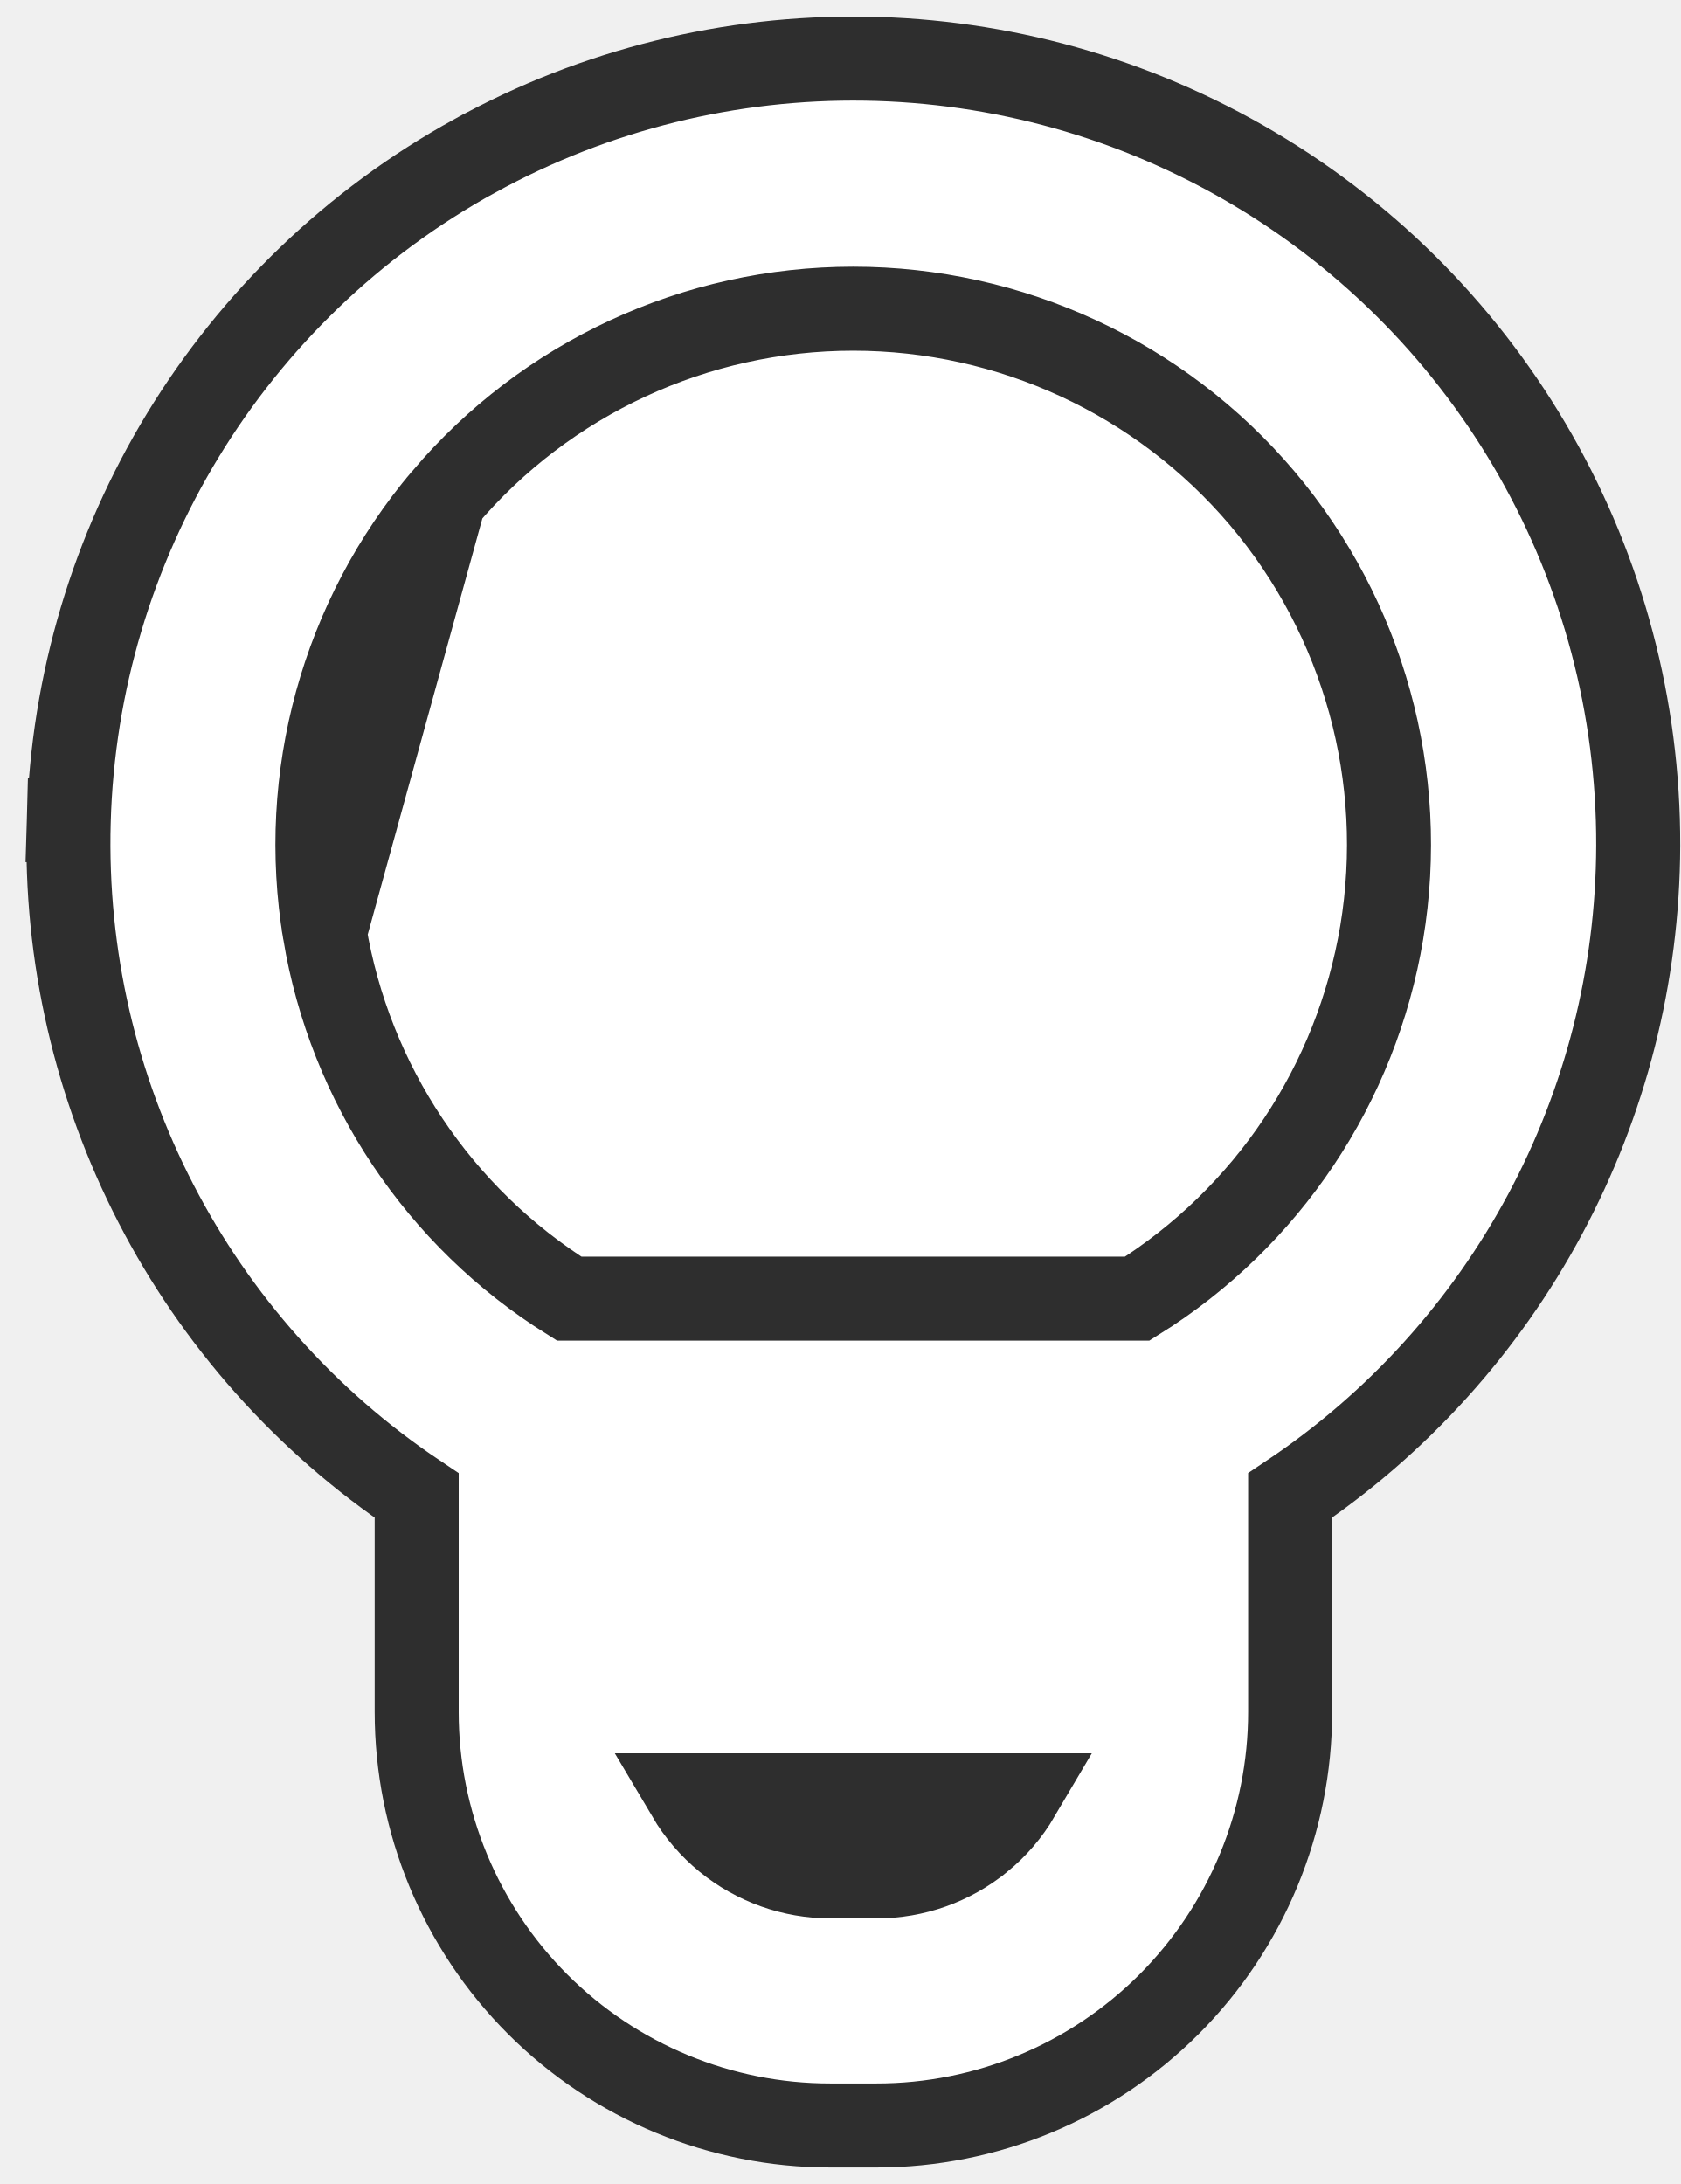
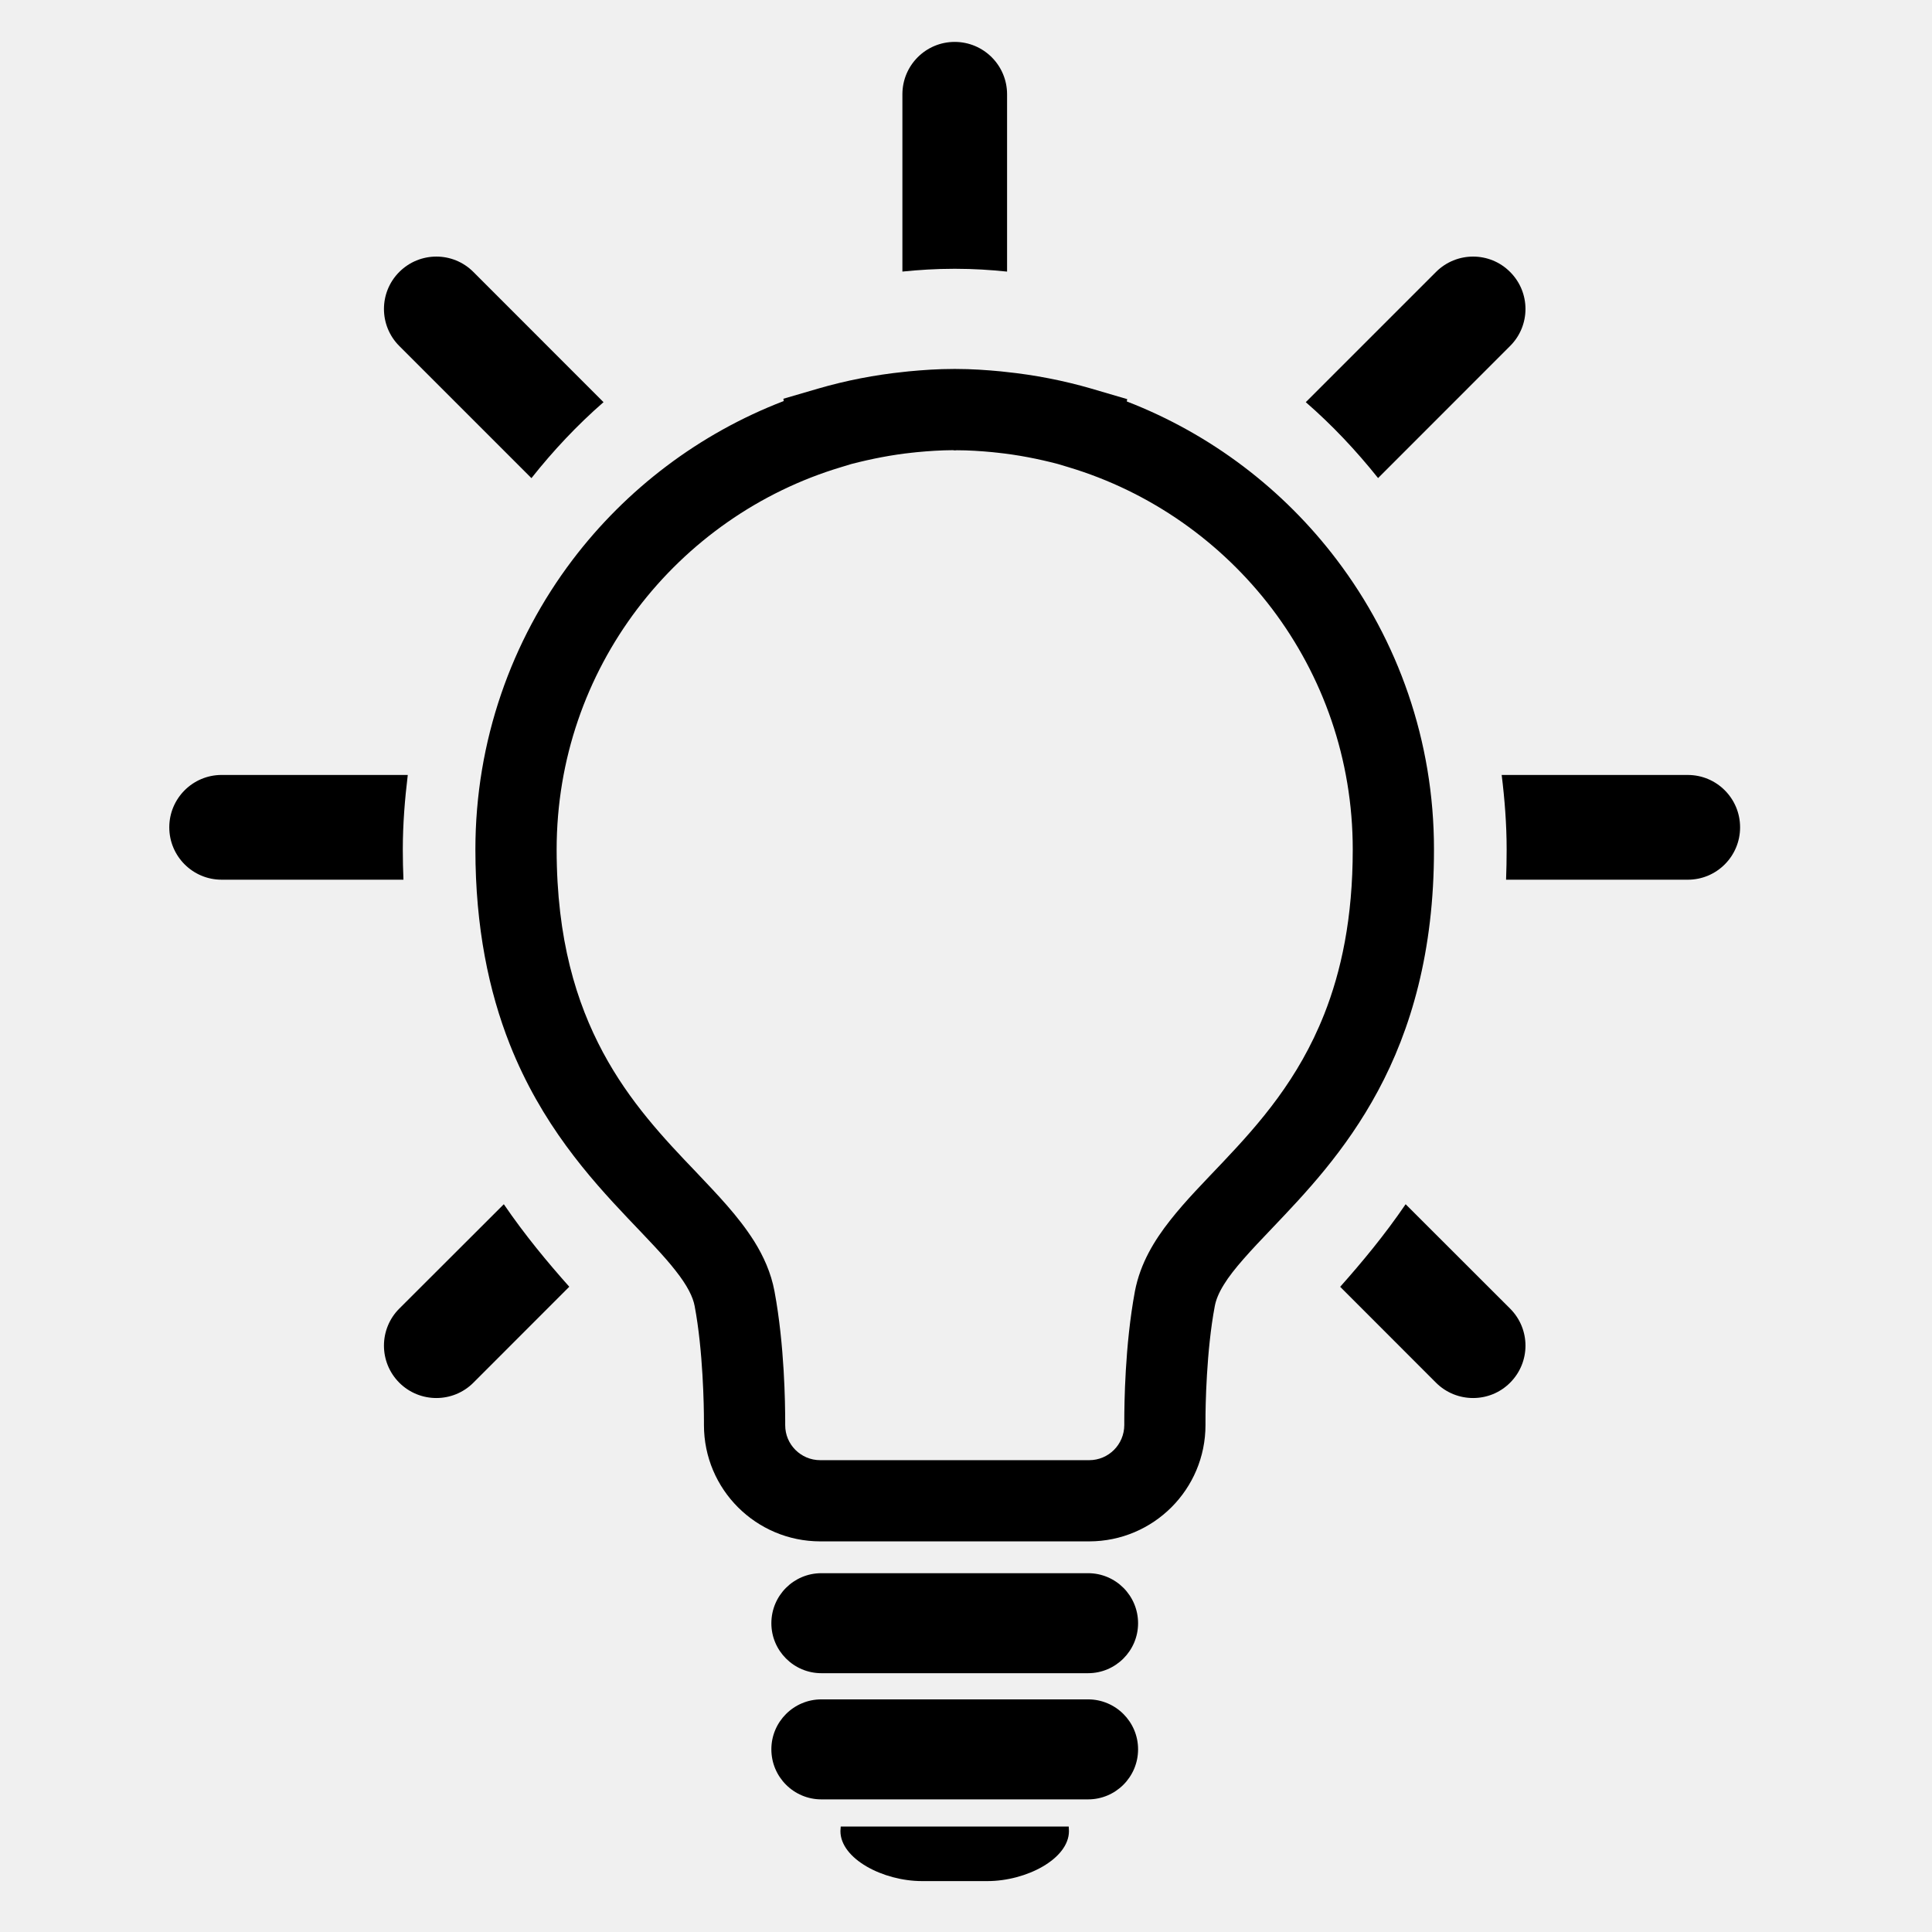
- <svg xmlns="http://www.w3.org/2000/svg" width="20" height="26" viewBox="0 0 20 26" fill="none">
-   <path d="M10.434 22.338V22.338C10.885 22.338 11.323 22.183 11.672 21.898L10.434 22.338ZM10.434 22.338H9.882C9.431 22.337 8.994 22.181 8.644 21.896C8.463 21.748 8.312 21.571 8.195 21.373H12.122C12.005 21.572 11.854 21.75 11.672 21.898L10.434 22.338ZM3.865 11.102L3.865 11.102C4.166 12.906 5.227 14.493 6.775 15.46H13.537C15.085 14.493 16.146 12.906 16.447 11.102L16.447 11.102C16.755 9.252 16.234 7.361 15.023 5.93C13.811 4.5 12.031 3.675 10.156 3.675C8.281 3.675 6.501 4.5 5.29 5.93L3.865 11.102ZM3.865 11.102C3.557 9.252 4.078 7.361 5.289 5.93L3.865 11.102ZM0.818 9.778L1.318 9.792L0.818 9.778C0.728 12.993 2.297 16.022 4.96 17.804V20.381C4.96 21.686 5.478 22.938 6.401 23.861C7.324 24.784 8.576 25.303 9.881 25.303H10.435C11.741 25.303 12.992 24.784 13.915 23.861C14.838 22.938 15.357 21.686 15.357 20.381V17.803C17.934 16.078 19.492 13.179 19.5 10.066H19.5C19.509 6.756 17.766 3.689 14.919 2.002L14.919 2.002C12.071 0.315 8.544 0.261 5.646 1.859L5.645 1.859C2.747 3.457 0.911 6.47 0.818 9.778Z" fill="white" stroke="#2E2E2E" />
+ <svg xmlns="http://www.w3.org/2000/svg" class="svg-icon" style="width: 1em; height: 1em;vertical-align: middle;fill: currentColor;overflow: hidden;" viewBox="0 0 1024 1024" version="1.1">
+   <path d="M281.674 253.424c11.553-14.585 24.288-28.14 38.208-40.267l-68.978-69.013c-10.828-10.867-28.404-10.867-39.275 0-10.831 10.831-10.831 28.404 0 39.235l70.046 70.043zM506.013 142.469c0.268 0 0.494 0 0.802 0 9.109 0 18.109 0.571 26.955 1.487l0-93.986c0-15.327-12.432-27.757-27.76-27.757s-27.721 12.429-27.721 27.757l0 93.968c8.846-0.895 17.842-1.469 26.956-1.469 0.27 0 0.534 0 0.762 0zM730.414 253.388l69.971-70.007c10.866-10.831 10.866-28.404 0-39.235-10.794-10.867-28.405-10.867-39.277 0l-69.018 69.013c13.958 12.123 26.695 25.664 38.324 40.227zM213.494 450.225c0-13.403 1.07-26.519 2.633-39.483l-98.682 0c-15.289 0-27.722 12.432-27.722 27.757 0 15.328 12.434 27.757 27.722 27.757l96.393 0c-0.229-5.28-0.345-10.581-0.345-16.033zM894.563 410.745l-98.643 0c1.6 12.964 2.633 26.082 2.633 39.483 0 5.45-0.115 10.753-0.305 16.033l96.315 0c15.332 0 27.722-12.429 27.722-27.757s-12.39-27.757-27.722-27.757zM745.017 638.262c-11.286 16.547-23.218 30.843-34.695 43.77l50.787 50.829c10.868 10.831 28.483 10.831 39.277 0 10.866-10.867 10.866-28.404 0-39.275l-55.37-55.324zM211.627 693.585c-10.831 10.867-10.831 28.404 0 39.275 10.868 10.831 28.448 10.831 39.275 0l50.83-50.863c-11.475-12.889-23.412-27.222-34.699-43.731l-55.403 55.324zM760.039 450.225c0.037-57.556-19.138-110.785-51.438-153.414-28.33-37.442-66.806-66.802-111.379-84.036l0.229-1.222-19.026-5.586c-14.798-4.29-30.051-7.265-45.605-8.867l-2.211-0.246-0.075 0-0.079-0.019c-7.623-0.724-15.557-1.279-23.83-1.279l-1.218 0c-8.276 0-16.207 0.557-23.833 1.279l-0.115 0.019-2.286 0.246c-15.535 1.6-30.791 4.575-45.549 8.867l-18.416 5.374 0.19 1.222c-44.802 17.214-83.505 46.651-111.99 84.244-32.258 42.628-51.438 95.854-51.438 153.414 0 41.274 7.132 75.207 18.227 103.29 16.661 42.114 42.094 70.559 62.533 92.138 10.22 10.754 19.22 19.941 25.317 27.795 6.254 7.892 9.265 13.995 10.141 18.837 4.459 23.565 4.917 53.306 4.917 60.854l0 2.174c0 34.085 27.609 61.617 61.659 61.655l142.51 0c34.092-0.037 61.659-27.609 61.659-61.655l0-2.097c-0.037-7.474 0.458-37.291 4.919-60.893 0.608-3.278 2.058-7.017 4.917-11.591 4.88-7.97 14.11-17.883 25.548-29.819 17.083-17.959 38.815-40.604 56.091-72.805 17.312-32.161 29.703-73.706 29.626-127.882zM701.813 537.676c-13.614 34.336-34.053 57.575-53.763 78.391-9.841 10.411-19.487 20.095-27.911 30.812-8.311 10.562-15.745 22.65-18.606 37.481-5.377 28.94-5.607 59.978-5.638 68.862 0 1.181 0 1.828 0 2.096-0.037 10.295-8.314 18.606-18.608 18.606l-142.51 0c-5.223 0-9.761-2.059-13.194-5.45-3.391-3.434-5.412-7.934-5.412-13.154 0-0.268 0-0.953 0-2.172-0.037-8.957-0.306-39.921-5.682-68.783-1.828-9.797-5.834-18.571-10.674-26.348-8.579-13.612-19.559-24.819-30.889-36.832-17.116-17.842-35.232-37.119-49.341-63.41-14.07-26.309-24.517-59.745-24.557-107.54 0.037-47.947 15.862-91.95 42.706-127.427 26.845-35.442 64.595-62.209 108.175-75.246l5.377-1.638c10.524-2.708 21.315-4.861 32.429-6.026l0.075 0 2.06-0.229c6.519-0.627 12.847-1.03 19.103-1.066l1.105 0.115 1.106-0.076c6.212 0 12.579 0.42 19.063 1.03l-0.079 0 2.137 0.229 0.037 0c11.093 1.163 21.887 3.277 32.372 6.026l5.451 1.638c43.582 13.037 81.329 39.807 108.175 75.246 26.801 35.478 42.666 79.482 42.666 127.427 0.003 36.409-6.094 64.511-15.169 87.446zM532.782 197.107l0.079 0zM479.17 197.107l0 0c0 0 0.037 0 0.075 0l-0.075 0zM576.706 833.825l-141.369 0c-14.604 0-26.499 11.822-26.499 26.539 0 14.564 11.899 26.465 26.499 26.465l141.369 0c14.604 0 26.499-11.899 26.499-26.465 0-14.721-11.899-26.539-26.499-26.539zM576.706 900.704l-141.369 0c-14.604 0-26.499 11.857-26.499 26.464 0 14.678 11.899 26.539 26.499 26.539l141.369 0c14.604 0 26.499-11.857 26.499-26.539 0-14.605-11.899-26.464-26.499-26.464zM518.406 968.116l-72.805 0c0 0.801-0.154 1.561-0.154 2.404 0 14.643 22.498 26.499 43.297 26.499l34.546 0c20.818 0 43.277-11.857 43.277-26.499 0-0.837-0.115-1.6-0.115-2.404l-48.044 0z" />
</svg>
